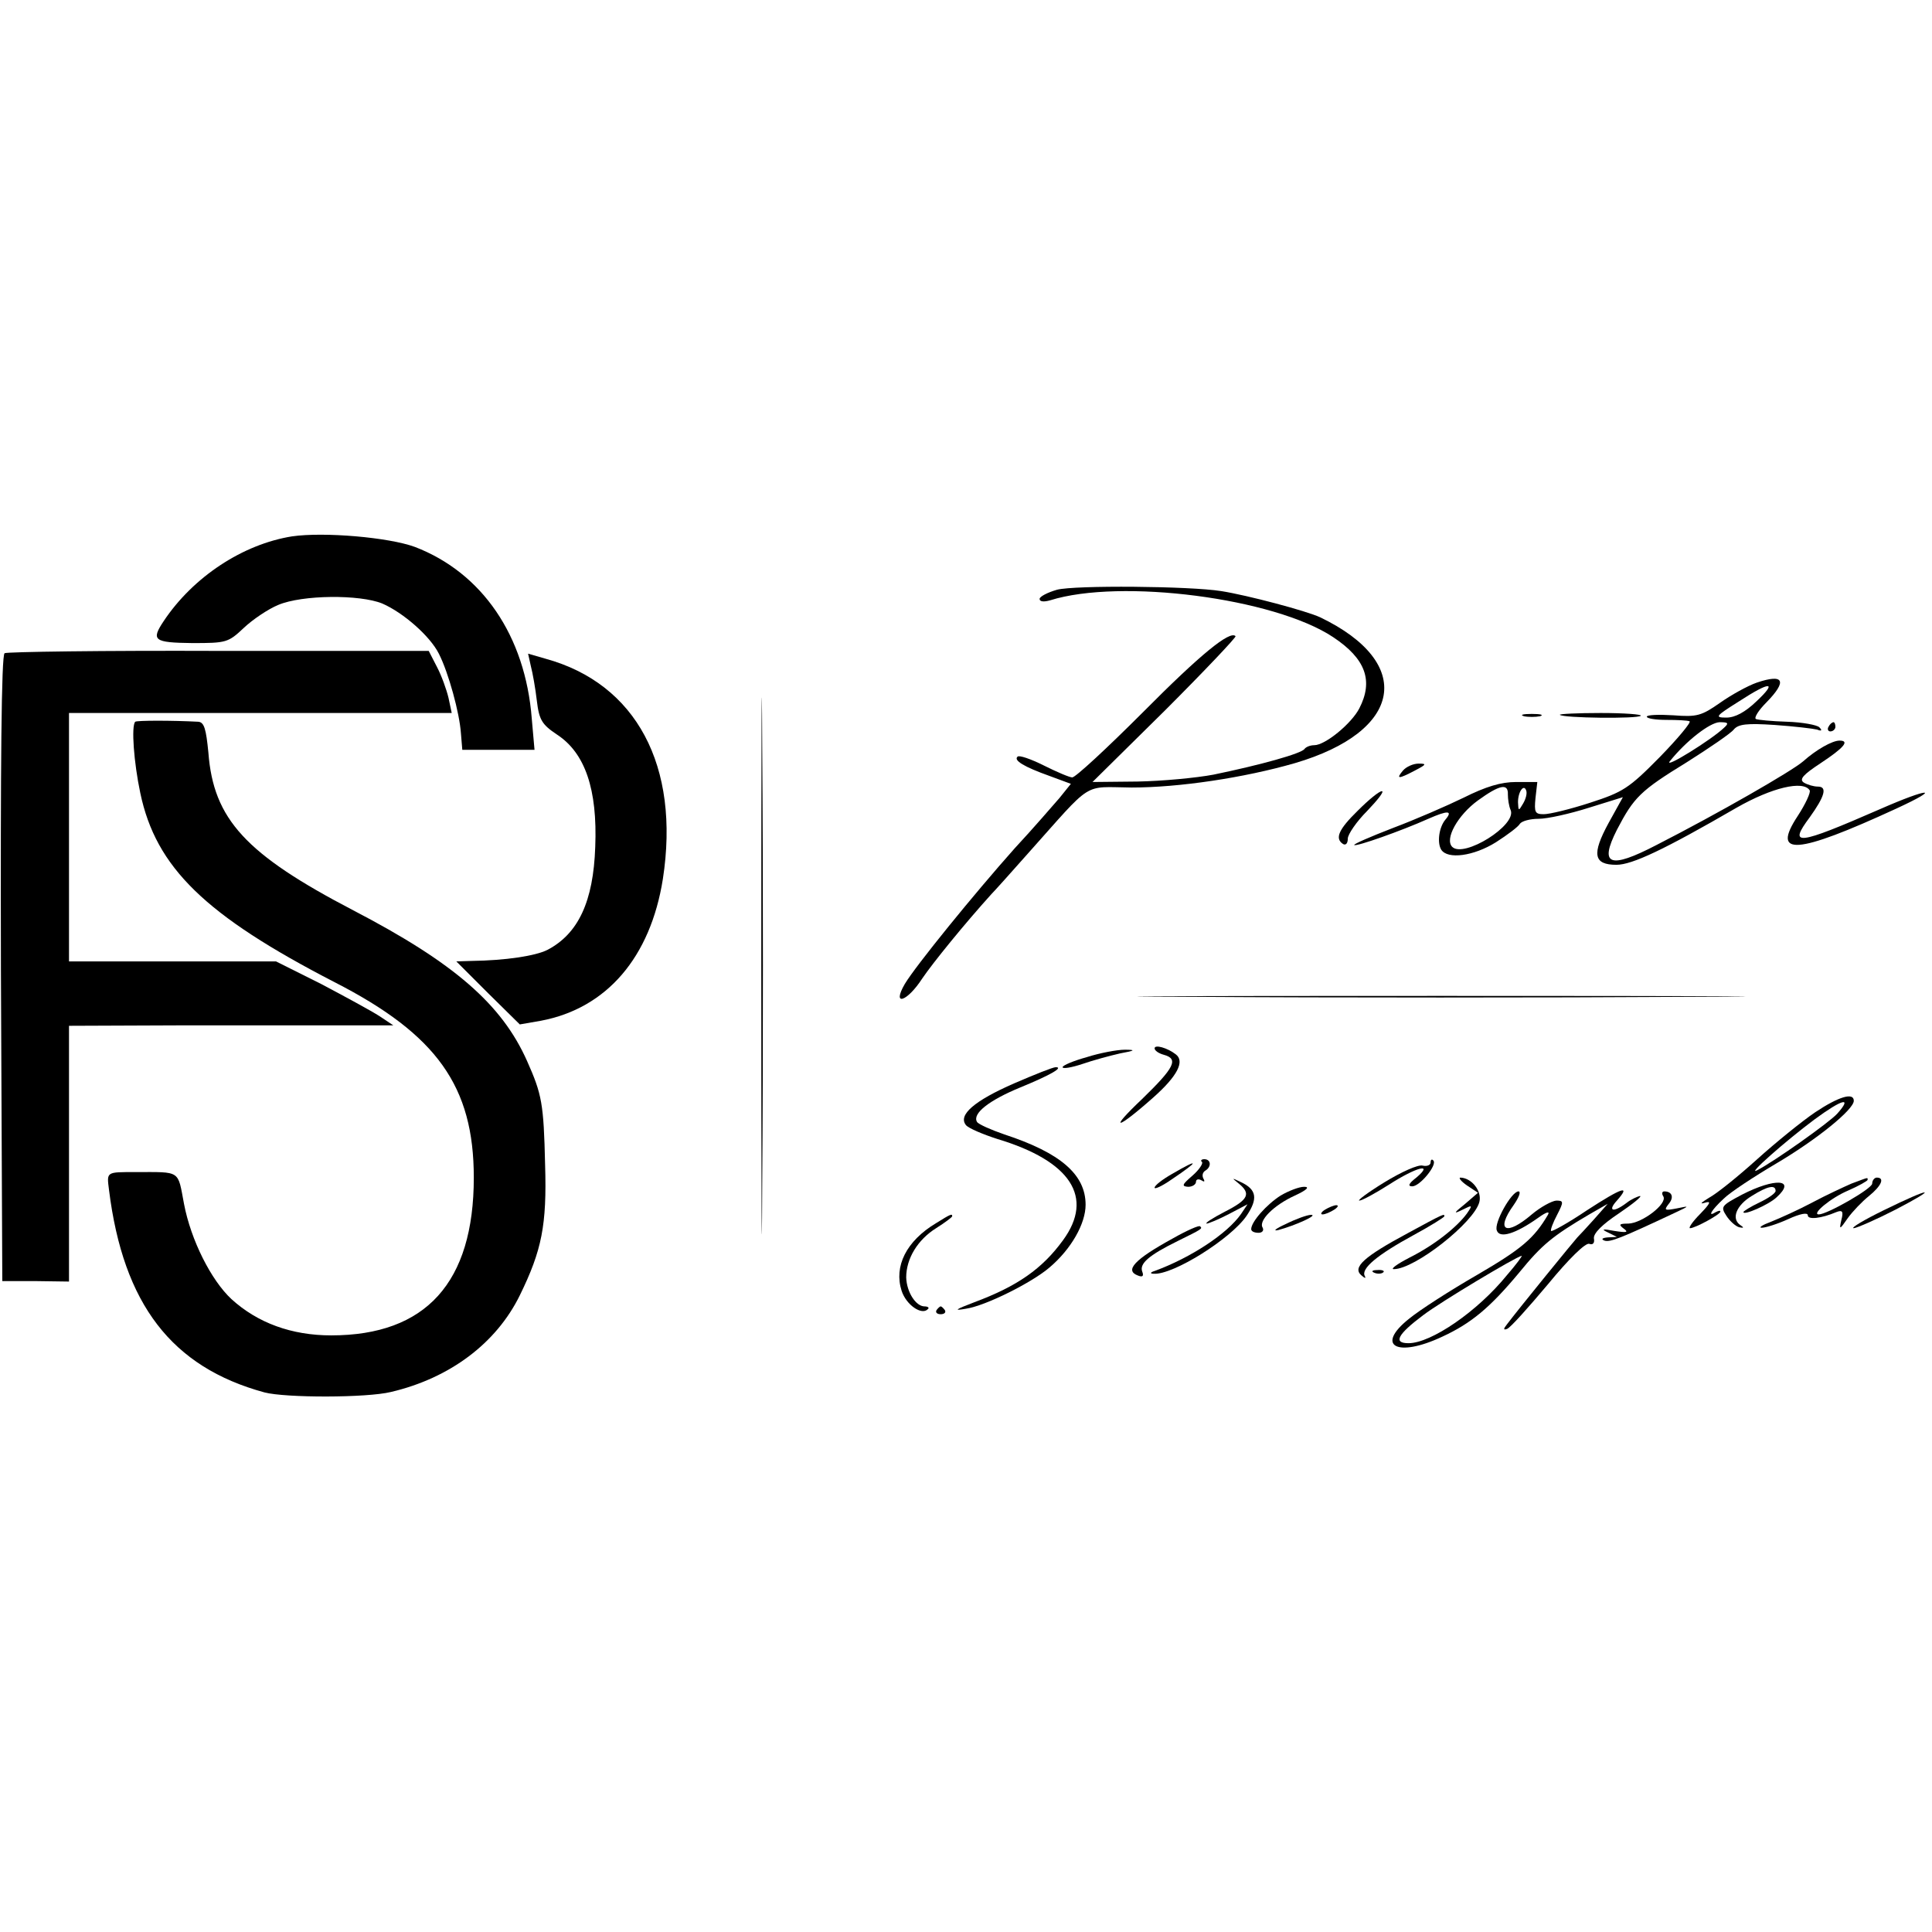
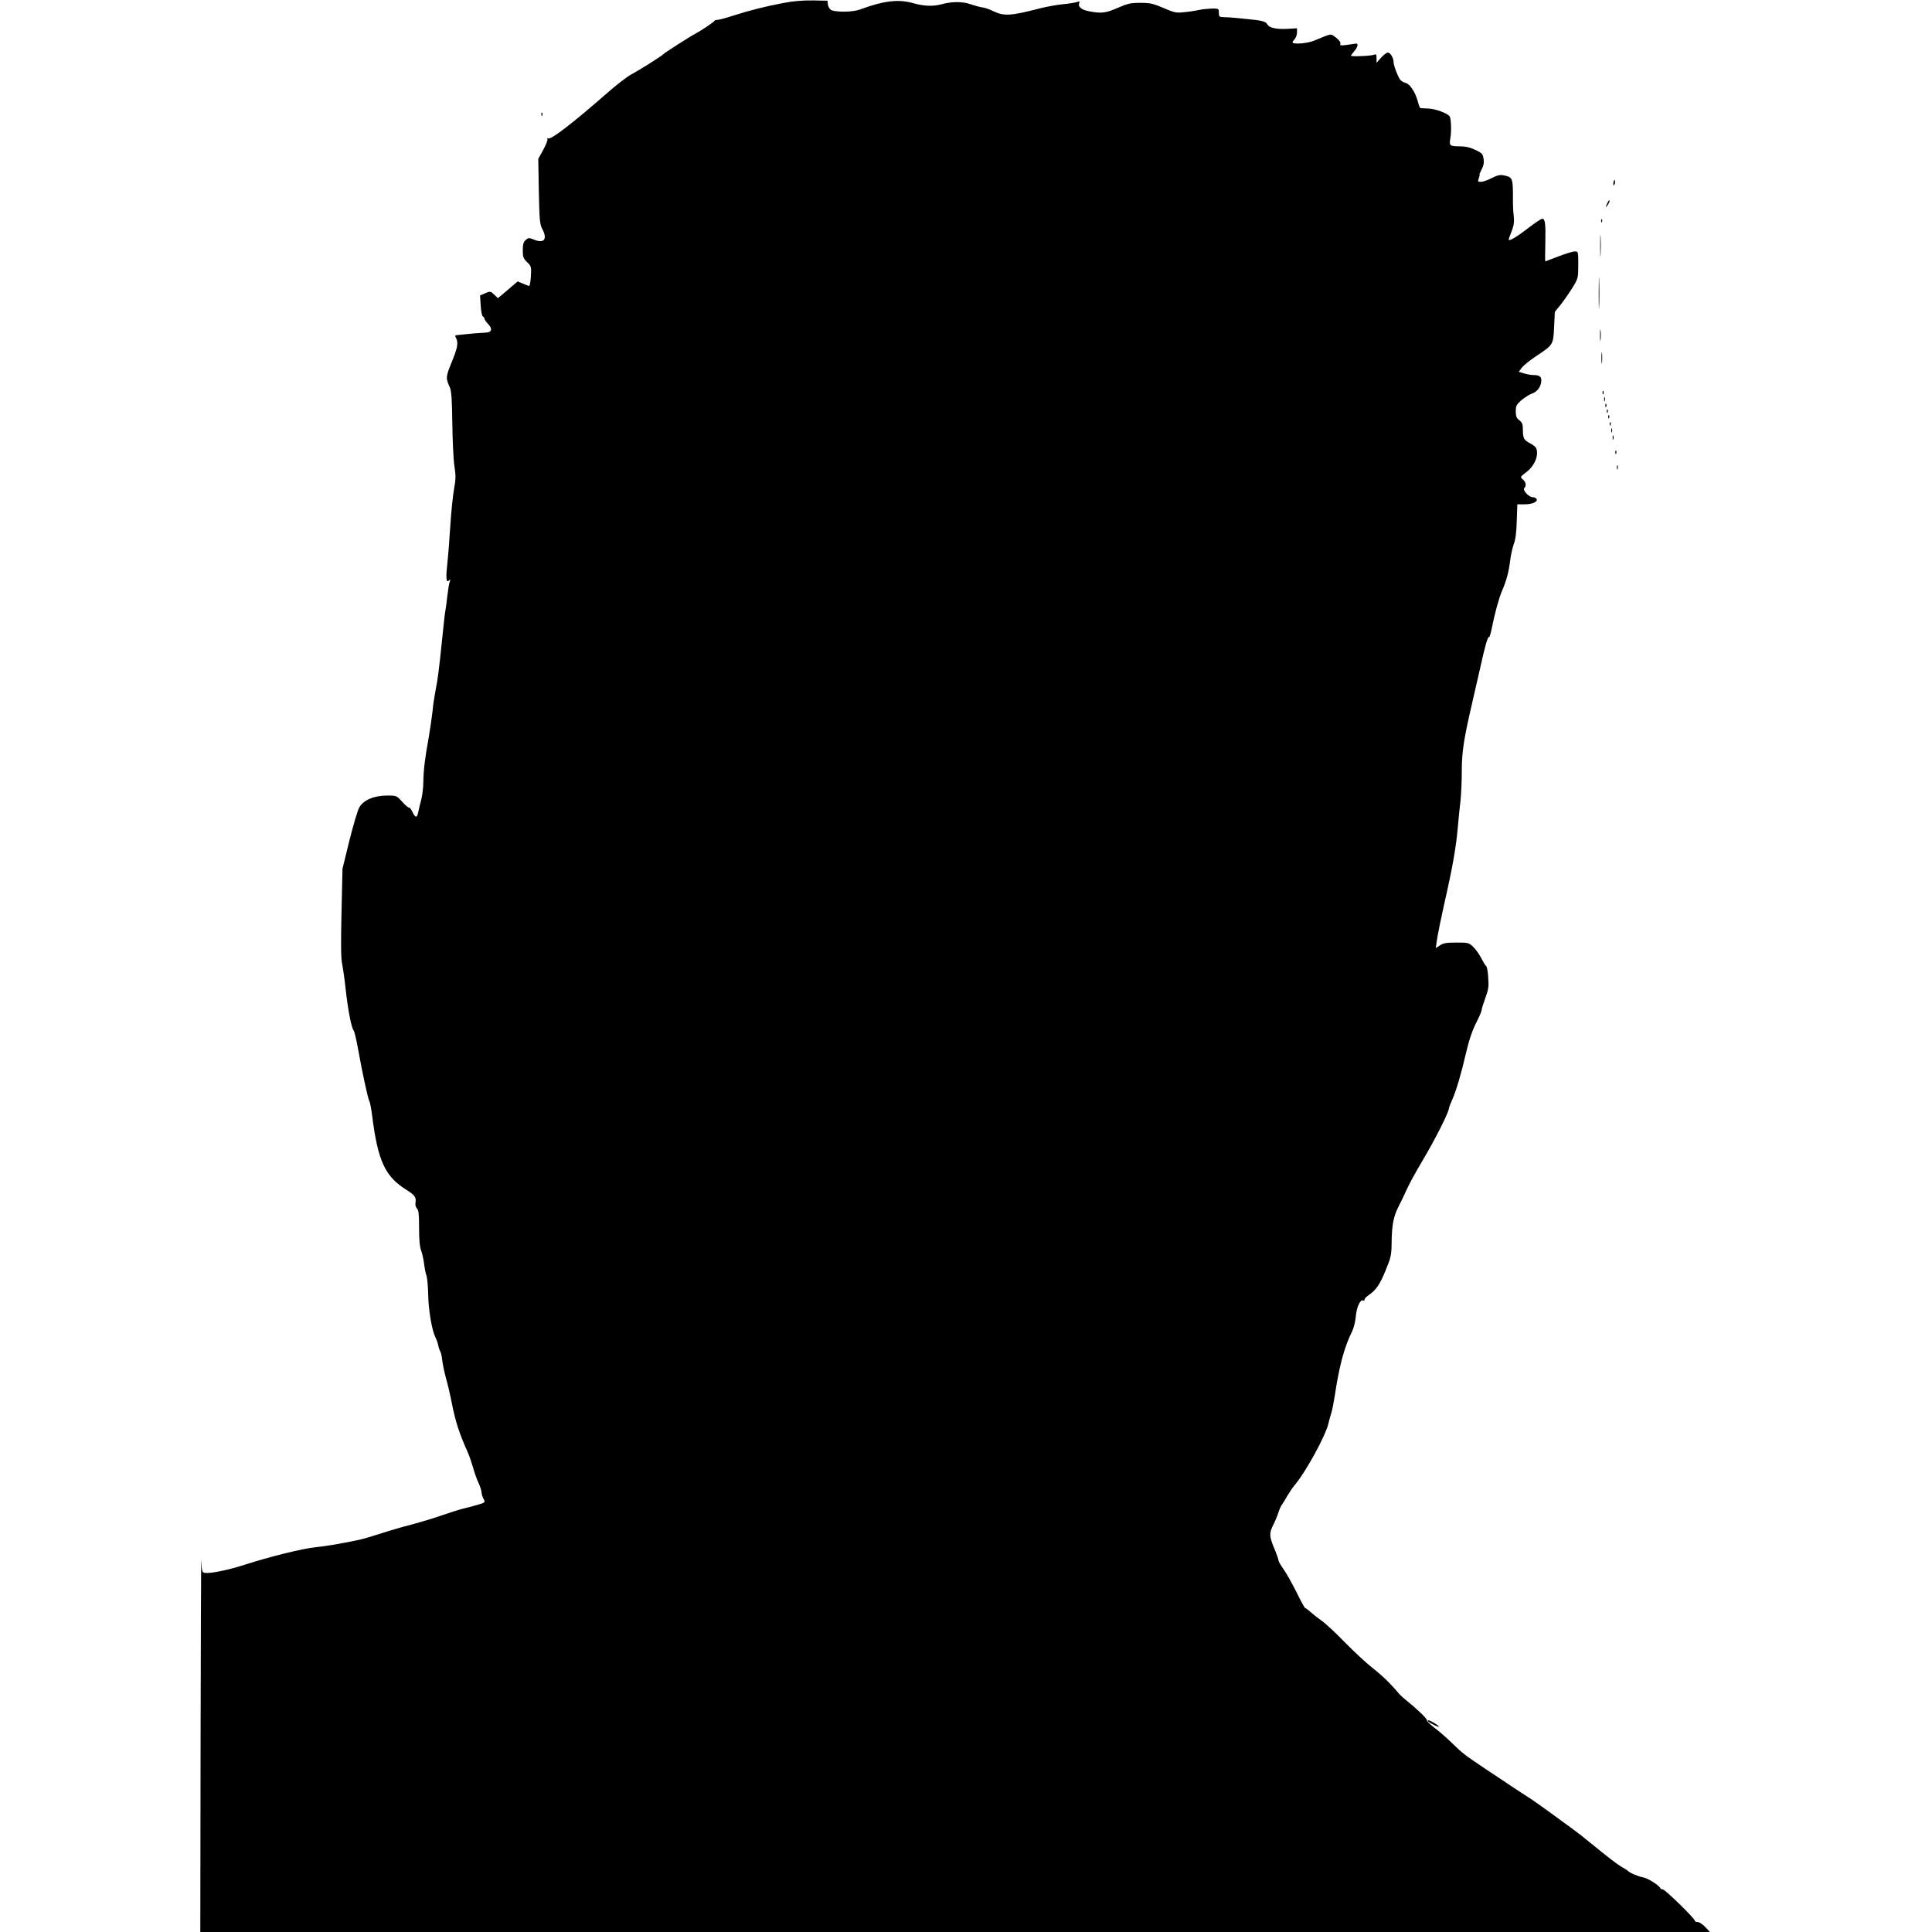
- <svg xmlns="http://www.w3.org/2000/svg" version="1.0" width="420pt" height="420pt" viewBox="0 0 420 420" preserveAspectRatio="xMidYMid meet">
-   <g transform="translate(0,420) scale(0.1,-0.1)" fill="#000000" stroke="none">
-     <path d="M635 3034 c-107 -17 -215 -88 -279 -184 -28 -42 -22 -47 62 -48 74 0 78 1 112 33 19 18 53 41 75 50 52 22 177 23 226 3 46 -20 104 -71 123 -109 21 -41 45 -129 48 -173 l3 -36 78 0 79 0 -6 68 c-14 180 -108 317 -254 373 -57 21 -198 33 -267 23z" />
-     <path d="M1655 2100 c0 -520 1 -732 2 -472 2 259 2 685 0 945 -1 259 -2 47 -2 -473z" />
-     <path d="M2298 2918 c-21 -6 -38 -15 -38 -20 0 -6 9 -7 23 -3 153 48 487 5 615 -80 71 -47 88 -95 57 -155 -17 -33 -74 -80 -98 -80 -9 0 -18 -4 -21 -8 -6 -10 -96 -35 -198 -56 -37 -7 -111 -14 -165 -15 l-98 -1 158 156 c86 86 155 159 153 161 -12 13 -76 -39 -202 -166 -78 -78 -146 -141 -153 -141 -6 0 -34 12 -62 26 -28 14 -54 23 -57 19 -9 -8 14 -22 70 -42 l46 -17 -25 -31 c-14 -16 -57 -66 -97 -109 -89 -100 -215 -255 -239 -295 -29 -50 5 -39 38 12 23 34 93 120 150 183 6 6 42 46 80 89 143 160 117 144 225 143 103 0 244 21 355 53 235 69 261 218 55 317 -30 14 -158 48 -215 57 -69 11 -318 13 -357 3z" />
-     <path d="M10 2780 c-7 -4 -9 -245 -8 -686 l3 -679 73 0 72 -1 0 278 0 278 253 1 c138 0 297 0 352 0 l100 0 -30 20 c-17 11 -74 42 -127 70 l-98 49 -225 0 -225 0 0 270 0 270 416 0 416 0 -7 33 c-4 17 -15 48 -25 67 l-18 35 -456 0 c-251 1 -461 -2 -466 -5z" />
-     <path d="M1154 2752 c4 -15 10 -49 13 -75 5 -42 11 -52 44 -74 61 -40 88 -119 83 -244 -4 -119 -37 -189 -104 -224 -26 -13 -90 -23 -166 -24 l-32 -1 69 -69 69 -68 46 8 c143 27 238 138 265 308 38 246 -58 425 -255 479 l-38 11 6 -27z" />
-     <path d="M3819 2716 c-20 -7 -56 -27 -80 -44 -40 -28 -50 -31 -101 -27 -32 2 -58 1 -58 -3 0 -4 19 -7 43 -7 23 0 45 -1 50 -3 4 -2 -25 -37 -65 -78 -67 -68 -80 -76 -151 -99 -43 -14 -88 -25 -101 -25 -19 0 -21 4 -18 35 l4 35 -46 0 c-33 0 -66 -10 -114 -34 -37 -18 -106 -48 -154 -66 -49 -19 -86 -35 -84 -37 4 -4 103 31 161 57 43 19 54 18 37 -2 -14 -17 -18 -50 -9 -65 14 -22 71 -14 119 16 25 16 49 34 52 40 4 6 22 11 41 11 19 0 68 11 109 24 l74 23 -31 -56 c-37 -68 -33 -91 17 -91 34 0 104 33 261 124 77 44 145 60 159 38 3 -4 -9 -30 -26 -56 -58 -88 -3 -84 214 16 102 47 72 46 -35 -1 -181 -79 -200 -81 -153 -18 33 46 39 67 18 67 -9 0 -23 4 -31 9 -10 7 -1 17 37 42 50 33 64 49 41 49 -16 0 -51 -20 -79 -45 -24 -21 -184 -113 -319 -182 -102 -53 -125 -44 -86 33 37 71 51 85 152 147 49 31 96 63 102 71 10 12 29 14 89 10 43 -3 84 -8 92 -10 10 -4 12 -2 5 5 -5 5 -37 11 -70 12 -33 1 -64 4 -68 6 -4 3 6 19 23 36 46 47 38 63 -21 43z m-1 -41 c-24 -23 -46 -35 -65 -35 -26 0 -24 3 27 35 69 45 85 44 38 0z m-70 -57 c-27 -26 -132 -91 -118 -73 36 45 87 84 108 85 19 0 21 -2 10 -12z m-470 -145 c0 -10 2 -25 6 -34 14 -33 -102 -105 -127 -80 -17 17 12 69 56 101 47 34 66 38 65 13z m33 -20 c-10 -17 -10 -16 -11 3 0 23 13 41 18 25 2 -6 -1 -18 -7 -28z" />
-     <path d="M3313 2643 c9 -2 25 -2 35 0 9 3 1 5 -18 5 -19 0 -27 -2 -17 -5z" />
-     <path d="M3391 2646 c7 -7 169 -9 176 -2 3 3 -36 6 -87 6 -51 0 -91 -2 -89 -4z" />
-     <path d="M294 2631 c-9 -9 -3 -89 11 -155 34 -162 141 -266 422 -411 223 -114 303 -227 303 -425 0 -228 -104 -343 -310 -343 -86 0 -160 27 -217 79 -44 41 -88 128 -103 207 -14 74 -6 69 -105 69 -65 0 -63 1 -58 -39 31 -248 136 -385 338 -440 46 -12 222 -12 275 1 128 30 229 106 280 210 48 98 59 153 55 284 -3 133 -7 153 -39 225 -55 124 -159 214 -378 328 -234 122 -304 198 -315 343 -5 51 -9 66 -22 67 -57 3 -133 3 -137 0z" />
-     <path d="M3975 2620 c-3 -5 -1 -10 4 -10 6 0 11 5 11 10 0 6 -2 10 -4 10 -3 0 -8 -4 -11 -10z" />
-     <path d="M3050 2525 c-16 -19 -10 -19 26 0 25 13 26 15 8 15 -12 0 -27 -7 -34 -15z" />
-     <path d="M2952 2438 c-42 -41 -51 -61 -32 -73 6 -3 10 2 10 12 0 9 19 37 42 60 23 24 38 43 32 43 -6 0 -29 -19 -52 -42z" />
-     <path d="M2597 2033 c292 -2 774 -2 1070 0 296 1 57 2 -532 2 -588 0 -831 -1 -538 -2z" />
-     <path d="M2510 1921 c0 -5 9 -11 20 -14 33 -9 23 -28 -47 -96 -75 -71 -56 -68 24 3 53 47 69 79 49 94 -18 14 -46 22 -46 13z" />
-     <path d="M2363 1902 c-29 -8 -53 -18 -53 -22 0 -4 19 -1 43 7 23 8 60 18 82 23 33 6 35 8 10 8 -16 0 -54 -7 -82 -16z" />
-     <path d="M2205 1845 c-87 -38 -123 -69 -105 -91 6 -7 37 -20 68 -30 160 -48 211 -127 143 -220 -45 -62 -99 -100 -193 -135 -42 -16 -46 -19 -18 -14 42 6 144 57 182 90 47 40 78 95 78 136 0 66 -55 113 -177 153 -29 10 -56 22 -59 27 -11 18 26 47 94 75 66 27 95 44 77 44 -6 0 -46 -16 -90 -35z" />
-     <path d="M3946 1782 c-28 -19 -85 -65 -126 -102 -41 -37 -88 -75 -105 -84 -16 -10 -21 -14 -10 -11 16 5 14 0 -9 -24 -17 -17 -26 -31 -22 -31 11 0 66 30 66 36 0 3 -4 2 -10 -1 -19 -12 -10 4 17 29 14 14 66 48 115 77 88 52 168 117 168 136 0 19 -33 9 -84 -25z m48 -3 c-17 -19 -137 -104 -174 -123 -25 -13 61 63 124 110 61 45 84 51 50 13z" />
-     <path d="M2613 1674 c3 -3 -6 -17 -21 -30 -22 -19 -24 -23 -9 -24 9 0 17 5 17 11 0 5 5 7 12 3 6 -4 8 -3 4 4 -3 6 -2 13 4 17 14 8 13 25 -2 25 -6 0 -9 -3 -5 -6z" />
-     <path d="M3110 1673 c0 -6 -8 -9 -17 -7 -10 3 -47 -14 -83 -36 -36 -22 -60 -40 -55 -40 6 0 35 16 65 35 59 38 98 48 59 15 -17 -13 -19 -19 -9 -19 17 0 55 47 46 56 -3 4 -6 2 -6 -4z" />
-     <path d="M2548 1648 c-21 -12 -38 -25 -38 -30 0 -4 17 4 37 18 61 41 61 47 1 12z" />
-     <path d="M2693 1627 c27 -22 21 -35 -30 -61 -27 -14 -44 -25 -40 -26 4 0 26 9 49 21 l40 21 -14 -21 c-30 -43 -109 -95 -188 -124 -10 -3 -10 -6 -2 -6 42 -3 168 76 202 126 25 37 22 57 -12 73 -21 10 -21 10 -5 -3z" />
-     <path d="M3189 1623 l24 -16 -29 -25 c-24 -19 -25 -22 -5 -12 22 11 23 11 10 -8 -22 -30 -71 -69 -125 -96 -27 -14 -42 -25 -34 -25 46 0 175 102 186 146 6 23 -16 52 -41 53 -5 0 1 -8 14 -17z" />
-     <path d="M4025 1627 c-16 -7 -55 -25 -85 -41 -30 -16 -70 -34 -90 -42 -19 -7 -28 -13 -20 -13 8 0 34 8 58 19 24 11 42 15 42 8 0 -10 29 -7 62 7 13 5 16 2 11 -17 -5 -22 -4 -22 14 4 10 14 31 36 46 48 27 22 35 40 17 40 -5 0 -10 -6 -10 -13 0 -11 -98 -67 -116 -67 -17 0 26 36 64 52 23 10 42 21 42 23 0 6 3 6 -35 -8z" />
-     <path d="M3787 1603 c-45 -24 -47 -26 -34 -46 7 -11 20 -23 28 -25 10 -2 11 -1 2 5 -20 14 -8 43 25 63 35 22 52 25 52 11 0 -5 -16 -16 -35 -25 -19 -9 -35 -19 -35 -21 0 -8 55 16 72 32 44 40 -3 43 -75 6z" />
-     <path d="M2784 1601 c-30 -19 -64 -57 -64 -73 0 -5 7 -8 16 -8 8 0 12 5 9 11 -10 15 24 49 70 70 26 12 33 19 20 19 -11 0 -34 -9 -51 -19z" />
-     <path d="M3450 1569 c-40 -27 -76 -47 -78 -45 -2 2 4 18 13 35 15 29 14 31 -2 31 -10 -1 -34 -14 -53 -30 -56 -48 -80 -36 -39 21 11 16 16 29 10 29 -15 0 -54 -69 -47 -85 6 -18 41 -7 89 27 18 13 27 16 22 7 -30 -51 -57 -74 -153 -130 -59 -34 -126 -77 -149 -96 -74 -59 -26 -85 72 -39 63 29 104 63 168 140 49 60 72 79 152 126 l40 23 -30 -34 c-16 -18 -33 -36 -36 -39 -5 -5 -129 -157 -153 -189 -8 -10 -8 -13 0 -10 7 2 46 46 89 97 46 56 82 91 90 88 8 -3 12 2 10 12 -1 11 18 30 54 54 31 21 52 38 46 38 -5 -1 -19 -7 -29 -15 -29 -22 -42 -18 -21 5 31 35 12 29 -65 -21z m-174 -141 c-64 -79 -165 -148 -214 -148 -34 0 -24 19 32 61 38 29 202 127 214 129 2 0 -12 -19 -32 -42z" />
-     <path d="M3616 1599 c9 -16 -46 -58 -76 -59 -20 0 -22 -2 -10 -11 11 -8 6 -9 -20 -5 -26 5 -30 4 -15 -3 l20 -10 -20 -1 c-12 -1 -15 -4 -7 -7 12 -4 35 5 152 60 34 16 34 16 5 10 -26 -5 -28 -4 -18 9 13 15 8 28 -9 28 -5 0 -6 -5 -2 -11z" />
-     <path d="M4095 1569 c-43 -21 -73 -39 -65 -39 8 1 49 19 90 40 98 51 79 50 -25 -1z" />
-     <path d="M2880 1570 c-8 -5 -10 -10 -5 -10 6 0 17 5 25 10 8 5 11 10 5 10 -5 0 -17 -5 -25 -10z" />
-     <path d="M2035 1541 c-65 -39 -92 -94 -75 -147 10 -31 44 -54 57 -40 4 3 0 6 -7 6 -19 0 -39 31 -40 63 0 41 25 82 65 107 19 12 35 24 35 26 0 6 -3 5 -35 -15z" />
-     <path d="M2795 1539 c-22 -10 -29 -16 -16 -13 37 10 88 33 71 33 -8 0 -33 -9 -55 -20z" />
-     <path d="M3060 1519 c-95 -51 -120 -74 -101 -91 8 -7 11 -8 8 -2 -9 16 27 46 106 89 37 20 67 39 67 41 0 6 -1 6 -80 -37z" />
-     <path d="M2550 1508 c-84 -46 -106 -70 -76 -81 10 -4 13 -1 9 9 -6 17 14 35 77 66 55 27 54 27 49 32 -2 3 -29 -9 -59 -26z" />
-     <path d="M2988 1433 c7 -3 16 -2 19 1 4 3 -2 6 -13 5 -11 0 -14 -3 -6 -6z" />
-     <path d="M2036 1352 c-3 -5 1 -9 9 -9 8 0 12 4 9 9 -3 4 -7 8 -9 8 -2 0 -6 -4 -9 -8z" />
+ <svg xmlns="http://www.w3.org/2000/svg" version="1.0" width="1360pt" height="1360pt" viewBox="0 0 1360 1360" preserveAspectRatio="xMidYMid meet">
+   <g transform="translate(0,1360) scale(0.1,-0.1)" fill="#000000" stroke="none">
+     <path d="M5515 13579 c-128 -24 -237 -52 -354 -89 -51 -17 -102 -30 -111 -30 -10 0 -20 -3 -22 -8 -3 -8 -99 -72 -138 -92 -33 -17 -214 -133 -220 -141 -9 -12 -175 -116 -225 -142 -27 -14 -111 -78 -185 -144 -226 -198 -383 -319 -401 -307 -7 4 -9 3 -5 -4 3 -6 -10 -40 -29 -75 l-36 -65 4 -228 c4 -204 7 -233 24 -265 39 -73 13 -106 -60 -75 -33 13 -38 13 -56 -3 -16 -14 -21 -30 -21 -73 0 -47 4 -58 31 -84 29 -28 30 -31 26 -99 -2 -38 -8 -69 -13 -68 -5 1 -25 8 -44 17 l-36 15 -69 -59 -70 -59 -26 25 c-26 25 -28 25 -63 10 l-37 -16 5 -72 c2 -40 10 -74 15 -76 6 -2 11 -9 11 -15 0 -6 12 -23 26 -38 32 -33 26 -58 -13 -60 -45 -2 -126 -9 -158 -13 -16 -2 -38 -4 -48 -5 -14 -1 -16 -5 -7 -20 18 -34 11 -69 -31 -172 -42 -102 -42 -111 -12 -177 11 -26 15 -84 17 -255 2 -122 8 -257 15 -300 10 -64 10 -91 -3 -160 -8 -45 -20 -161 -26 -257 -6 -96 -15 -211 -20 -255 -5 -44 -9 -94 -7 -112 2 -26 5 -29 16 -20 12 10 13 9 7 -8 -5 -11 -12 -56 -17 -100 -5 -44 -11 -91 -14 -105 -3 -14 -12 -92 -20 -175 -25 -242 -33 -306 -49 -385 -8 -41 -18 -106 -21 -145 -4 -38 -16 -119 -26 -180 -28 -152 -38 -238 -39 -320 0 -39 -7 -95 -15 -125 -8 -30 -18 -70 -21 -87 -8 -42 -20 -42 -41 2 -9 19 -19 32 -23 30 -4 -3 -26 16 -48 40 -40 45 -42 45 -106 45 -93 0 -168 -32 -197 -84 -12 -21 -43 -127 -70 -235 l-48 -196 -7 -308 c-5 -210 -4 -324 4 -360 6 -28 18 -113 26 -187 16 -143 40 -266 56 -285 5 -7 18 -61 29 -121 30 -169 70 -353 80 -373 6 -10 15 -58 21 -107 40 -317 91 -426 240 -519 59 -37 71 -54 65 -88 -3 -18 1 -34 10 -44 12 -11 15 -42 15 -137 0 -82 5 -135 14 -157 7 -19 17 -61 21 -93 4 -33 11 -71 17 -85 5 -14 11 -73 12 -131 2 -112 26 -253 50 -301 8 -16 18 -43 21 -61 4 -18 11 -37 15 -43 4 -5 10 -32 13 -60 3 -27 15 -84 26 -125 12 -41 31 -122 42 -180 26 -130 53 -212 109 -337 11 -23 28 -73 39 -110 10 -37 28 -88 40 -113 11 -25 21 -54 21 -65 0 -11 6 -32 14 -46 13 -25 13 -26 -43 -42 -31 -9 -78 -22 -106 -28 -27 -7 -92 -28 -145 -46 -52 -19 -147 -47 -210 -64 -63 -16 -162 -45 -220 -64 -58 -19 -127 -39 -155 -45 -135 -28 -218 -42 -300 -51 -98 -10 -326 -67 -500 -123 -114 -37 -243 -64 -282 -58 -21 3 -22 9 -26 90 -1 48 -4 -522 -5 -1265 l-2 -1353 5314 0 5313 0 -33 35 c-18 19 -42 35 -53 35 -12 0 -21 5 -21 10 0 16 -210 220 -225 220 -7 0 -15 3 -17 8 -9 20 -87 70 -119 76 -36 6 -99 33 -109 46 -3 3 -22 16 -44 28 -36 21 -85 59 -230 177 -33 28 -81 65 -106 83 -221 162 -276 202 -350 249 -47 30 -94 61 -105 69 -11 7 -83 56 -161 107 -162 109 -166 112 -248 192 -34 33 -87 79 -119 103 -31 24 -55 47 -52 51 5 9 -72 83 -139 136 -21 17 -46 39 -55 49 -59 71 -116 127 -186 182 -44 34 -133 117 -198 183 -64 66 -137 134 -162 151 -24 17 -59 44 -77 60 -18 17 -36 30 -40 30 -4 0 -32 51 -62 113 -31 61 -71 134 -91 161 -19 27 -35 55 -35 61 0 7 -13 45 -30 85 -36 88 -37 107 -6 168 13 26 29 65 36 87 7 22 18 47 25 55 6 8 24 36 38 62 15 25 39 61 54 78 77 92 215 345 234 429 6 25 15 60 21 76 6 17 16 71 24 120 31 208 67 343 121 451 11 21 23 66 26 100 6 71 31 128 53 120 8 -3 12 -2 9 4 -3 5 10 19 28 32 53 36 80 75 122 178 35 85 40 105 41 185 1 130 13 192 48 260 17 33 44 89 60 125 16 36 63 121 103 189 93 155 193 353 193 381 0 5 12 35 26 67 26 60 61 177 93 318 24 101 45 163 82 235 16 32 29 64 29 71 0 8 12 46 26 84 22 60 25 81 20 144 -2 41 -9 77 -14 80 -5 3 -21 29 -35 56 -14 28 -39 63 -57 80 -30 29 -35 30 -118 30 -70 0 -93 -4 -116 -20 l-29 -19 6 44 c5 40 28 154 72 350 39 173 64 317 75 435 6 72 16 166 21 210 5 44 9 138 9 210 0 133 15 228 75 485 13 58 38 166 55 240 34 156 54 223 62 215 3 -3 11 23 18 57 20 103 52 220 73 268 32 75 47 131 57 210 5 42 17 96 26 120 12 31 19 82 21 163 l4 117 53 0 c54 0 94 19 82 38 -4 7 -16 12 -27 12 -27 0 -73 50 -59 64 16 16 12 41 -10 61 -20 18 -19 18 20 48 61 44 94 120 74 172 -4 9 -23 24 -44 35 -43 22 -50 35 -50 97 0 36 -5 49 -25 65 -20 15 -25 28 -25 63 0 39 5 47 41 79 23 19 57 40 76 47 36 12 63 51 63 92 0 27 -16 37 -57 37 -14 0 -43 5 -64 11 l-38 12 22 29 c12 16 58 53 102 82 119 79 119 79 125 205 l5 106 41 50 c22 28 59 81 82 118 41 67 42 69 42 163 0 94 0 94 -25 94 -14 0 -66 -16 -115 -35 -49 -19 -91 -35 -92 -35 -2 0 -2 57 0 127 3 140 -1 173 -22 173 -8 0 -54 -31 -103 -69 -79 -61 -133 -92 -133 -77 0 3 9 29 21 58 15 39 19 66 15 103 -3 27 -5 57 -5 65 -1 8 -1 56 -1 105 -1 100 -6 110 -67 121 -25 5 -45 0 -83 -20 -27 -14 -61 -26 -75 -26 -22 0 -24 2 -15 25 5 14 7 25 5 25 -3 0 4 17 15 38 14 27 18 48 13 75 -5 34 -11 40 -58 62 -37 18 -69 25 -113 25 -67 0 -72 5 -62 60 8 44 5 134 -5 150 -14 22 -99 54 -150 56 -27 1 -53 2 -56 3 -4 0 -12 22 -19 49 -18 64 -55 120 -84 128 -14 3 -31 13 -39 22 -16 20 -47 101 -47 124 0 30 -23 68 -40 68 -9 0 -31 -16 -48 -36 l-32 -36 0 32 c0 27 -3 31 -17 25 -19 -9 -163 -15 -163 -7 0 2 11 18 25 34 25 29 28 55 8 51 -5 -1 -33 -5 -61 -9 -44 -6 -51 -4 -47 8 4 9 -7 25 -30 43 -41 30 -26 32 -154 -21 -41 -17 -121 -26 -148 -17 -7 3 -5 11 8 24 10 10 19 33 19 50 l0 30 -67 -4 c-81 -4 -129 7 -142 32 -11 20 -38 27 -141 37 -36 3 -78 7 -95 9 -16 2 -47 4 -67 4 -35 1 -38 3 -38 31 0 29 -1 30 -47 30 -27 -1 -68 -5 -93 -10 -25 -6 -72 -13 -106 -16 -55 -6 -69 -3 -144 30 -73 31 -94 36 -163 36 -68 0 -89 -5 -158 -35 -85 -37 -115 -41 -200 -25 -56 11 -82 31 -72 58 5 12 2 14 -18 7 -13 -4 -58 -11 -99 -15 -41 -4 -113 -17 -160 -29 -204 -53 -252 -56 -327 -20 -26 13 -61 25 -78 27 -16 2 -53 12 -82 22 -57 20 -130 20 -201 1 -60 -17 -126 -15 -197 5 -110 32 -211 20 -385 -44 -49 -18 -168 -19 -200 -2 -10 6 -20 22 -22 37 l-3 28 -105 2 c-68 1 -140 -5 -205 -18z" />
+     <path d="M3811 12794 c0 -11 3 -14 6 -6 3 7 2 16 -1 19 -3 4 -6 -2 -5 -13z" />
+     <path d="M11358 12317 c-3 -19 -2 -25 4 -19 6 6 8 18 6 28 -3 14 -5 12 -10 -9z" />
+     <path d="M11311 12163 c-10 -26 -10 -27 4 -9 8 11 15 23 15 28 0 15 -7 8 -19 -19z" />
+     <path d="M11271 12044 c0 -11 3 -14 6 -6 3 7 2 16 -1 19 -3 4 -6 -2 -5 -13z" />
+     <path d="M11264 11870 c0 -69 1 -97 3 -62 2 34 2 90 0 125 -2 34 -3 6 -3 -63z" />
+     <path d="M11254 11535 c0 -99 2 -138 3 -87 2 51 2 132 0 180 -1 48 -3 6 -3 -93z" />
+     <path d="M11263 11240 c0 -36 2 -50 4 -32 2 17 2 47 0 65 -2 17 -4 3 -4 -33z" />
+     <path d="M11273 11080 c0 -36 2 -50 4 -32 2 17 2 47 0 65 -2 17 -4 3 -4 -33z" />
+     <path d="M11281 10834 c0 -11 3 -14 6 -6 3 7 2 16 -1 19 -3 4 -6 -2 -5 -13z" />
+     <path d="M11292 10790 c0 -14 2 -19 5 -12 2 6 2 18 0 25 -3 6 -5 1 -5 -13z" />
+     <path d="M11301 10744 c0 -11 3 -14 6 -6 3 7 2 16 -1 19 -3 4 -6 -2 -5 -13z" />
+     <path d="M11311 10704 c0 -11 3 -14 6 -6 3 7 2 16 -1 19 -3 4 -6 -2 -5 -13z" />
+     <path d="M11321 10664 c0 -11 3 -14 6 -6 3 7 2 16 -1 19 -3 4 -6 -2 -5 -13z" />
+     <path d="M11331 10614 c0 -11 3 -14 6 -6 3 7 2 16 -1 19 -3 4 -6 -2 -5 -13z" />
+     <path d="M11342 10570 c0 -14 2 -19 5 -12 2 6 2 18 0 25 -3 6 -5 1 -5 -13z" />
+     <path d="M11352 10520 c0 -14 2 -19 5 -12 2 6 2 18 0 25 -3 6 -5 1 -5 -13z" />
+     <path d="M11371 10414 c0 -11 3 -14 6 -6 3 7 2 16 -1 19 -3 4 -6 -2 -5 -13z" />
+     <path d="M11382 10310 c0 -14 2 -19 5 -12 2 6 2 18 0 25 -3 6 -5 1 -5 -13z" />
+     <path d="M10050 1485 c0 -2 18 -14 40 -25 48 -25 53 -18 8 10 -33 20 -48 25 -48 15z" />
  </g>
</svg>
